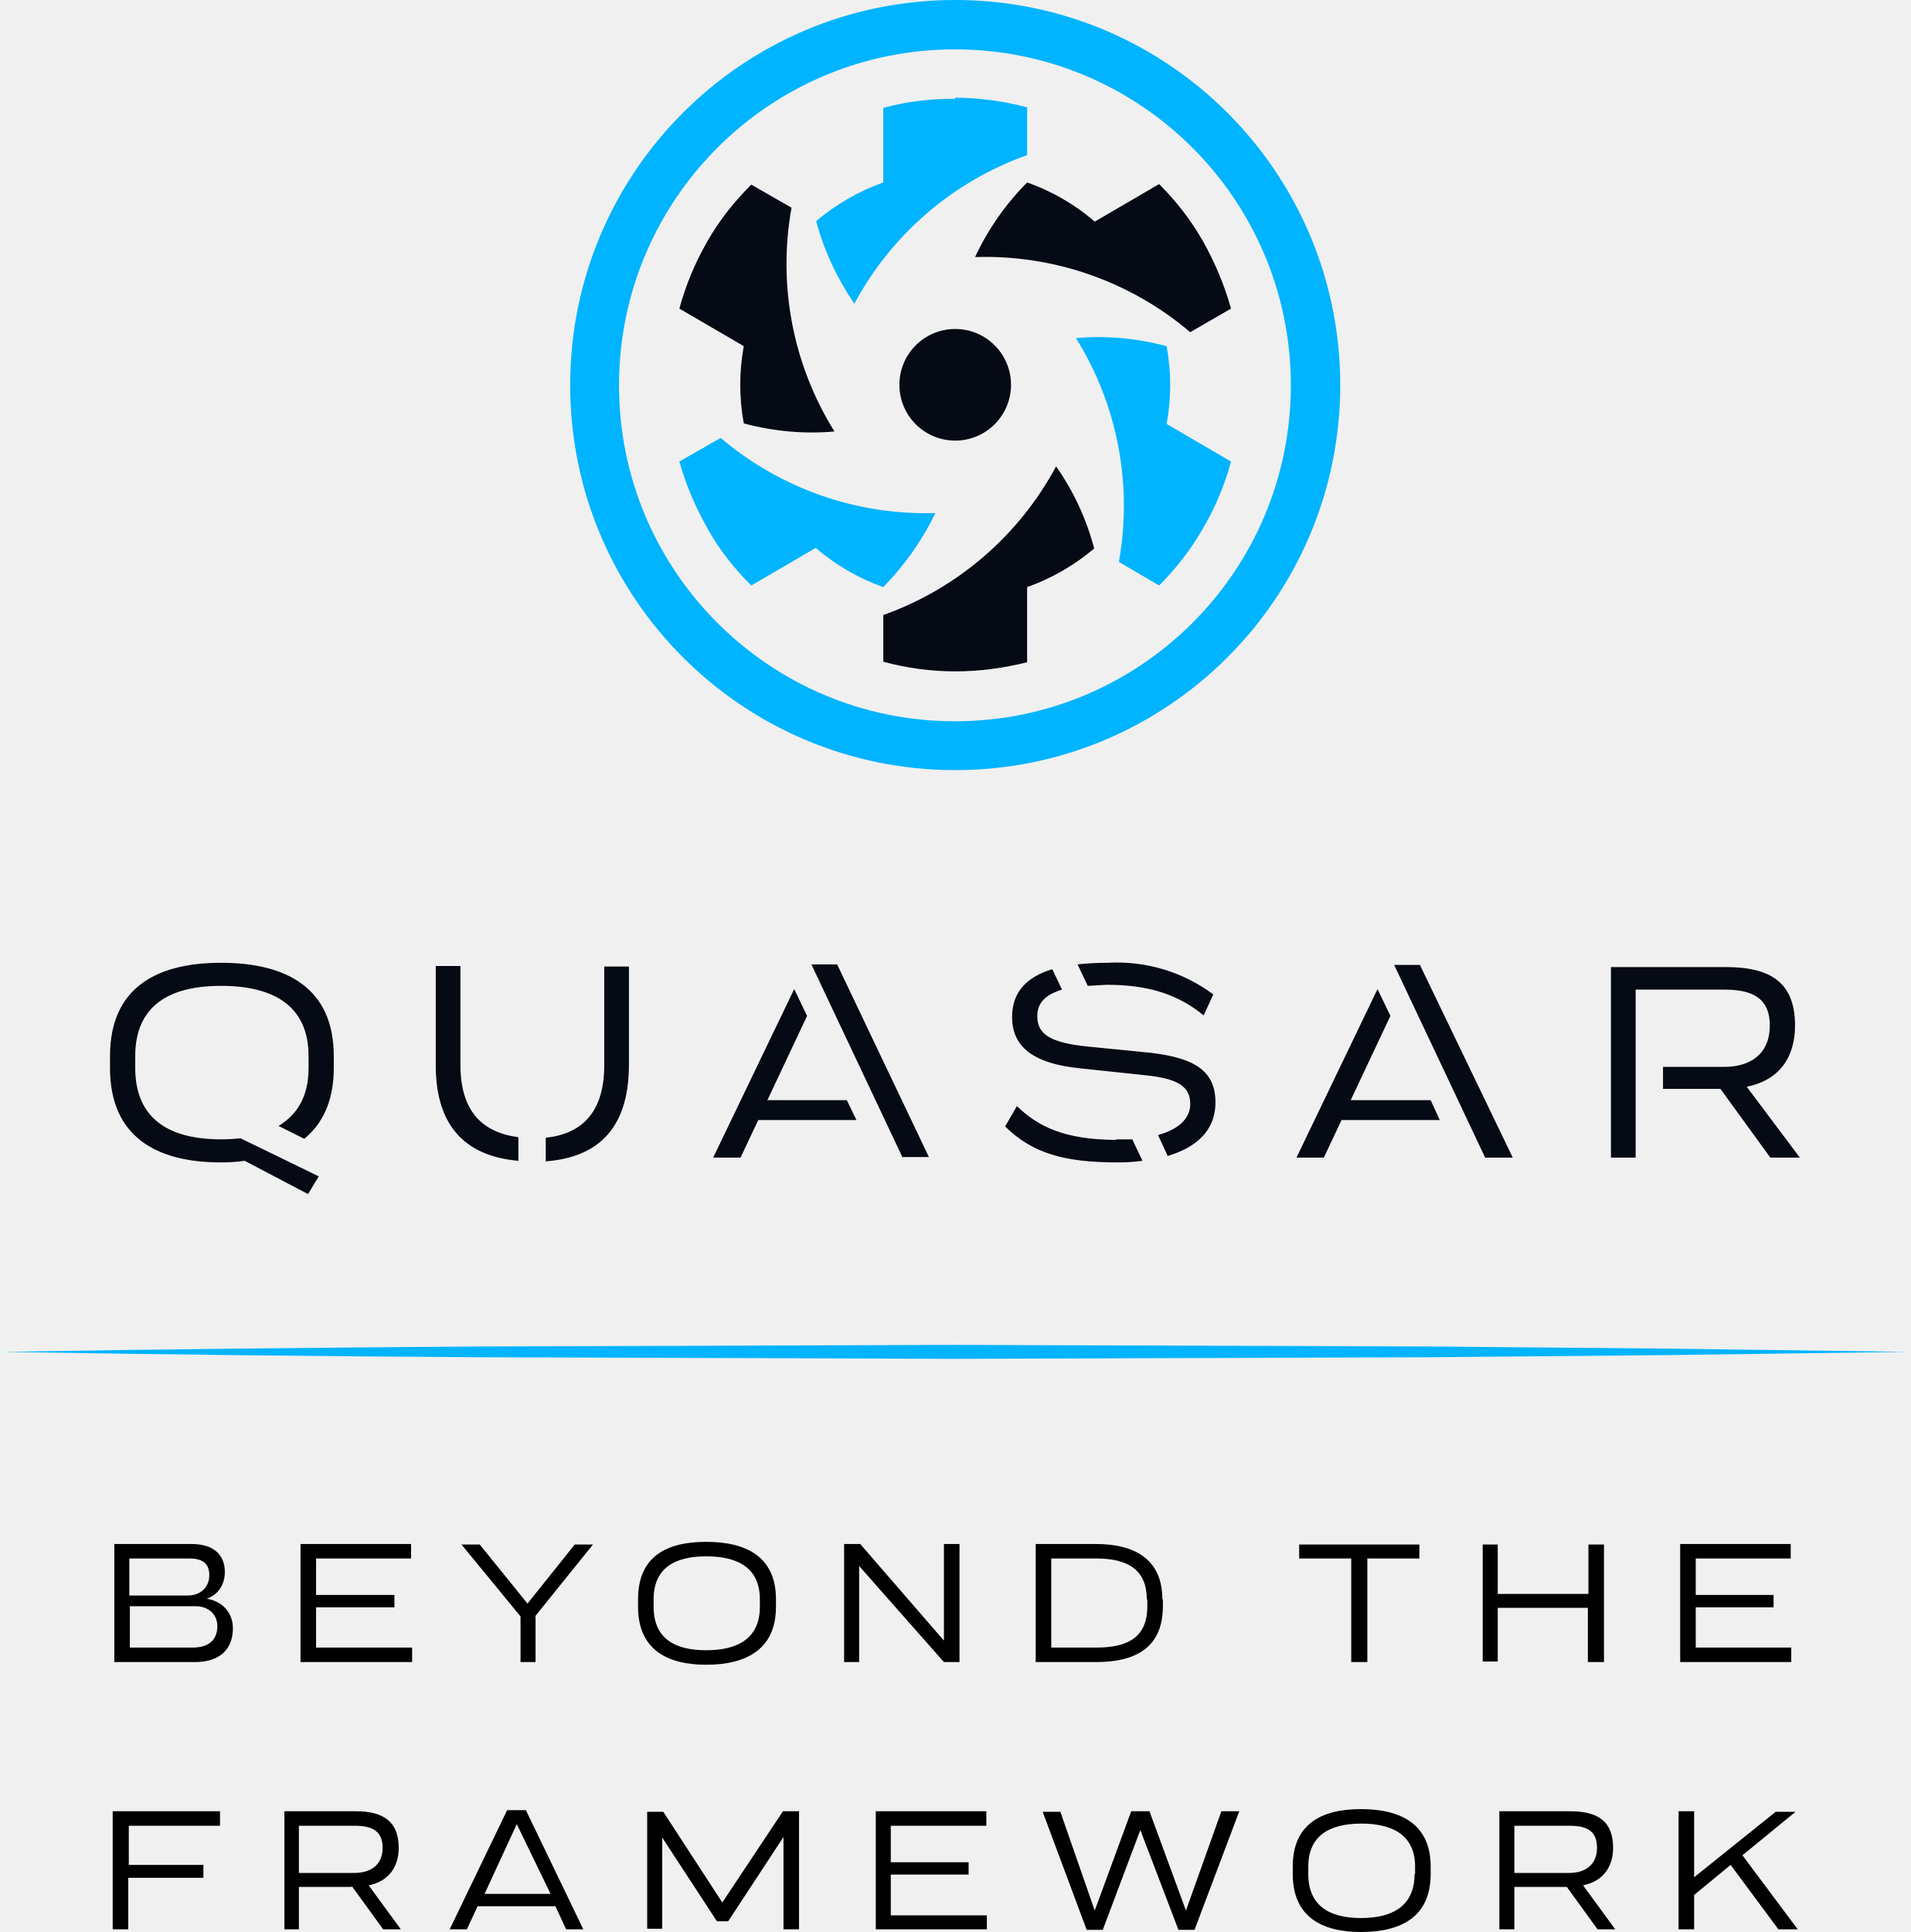
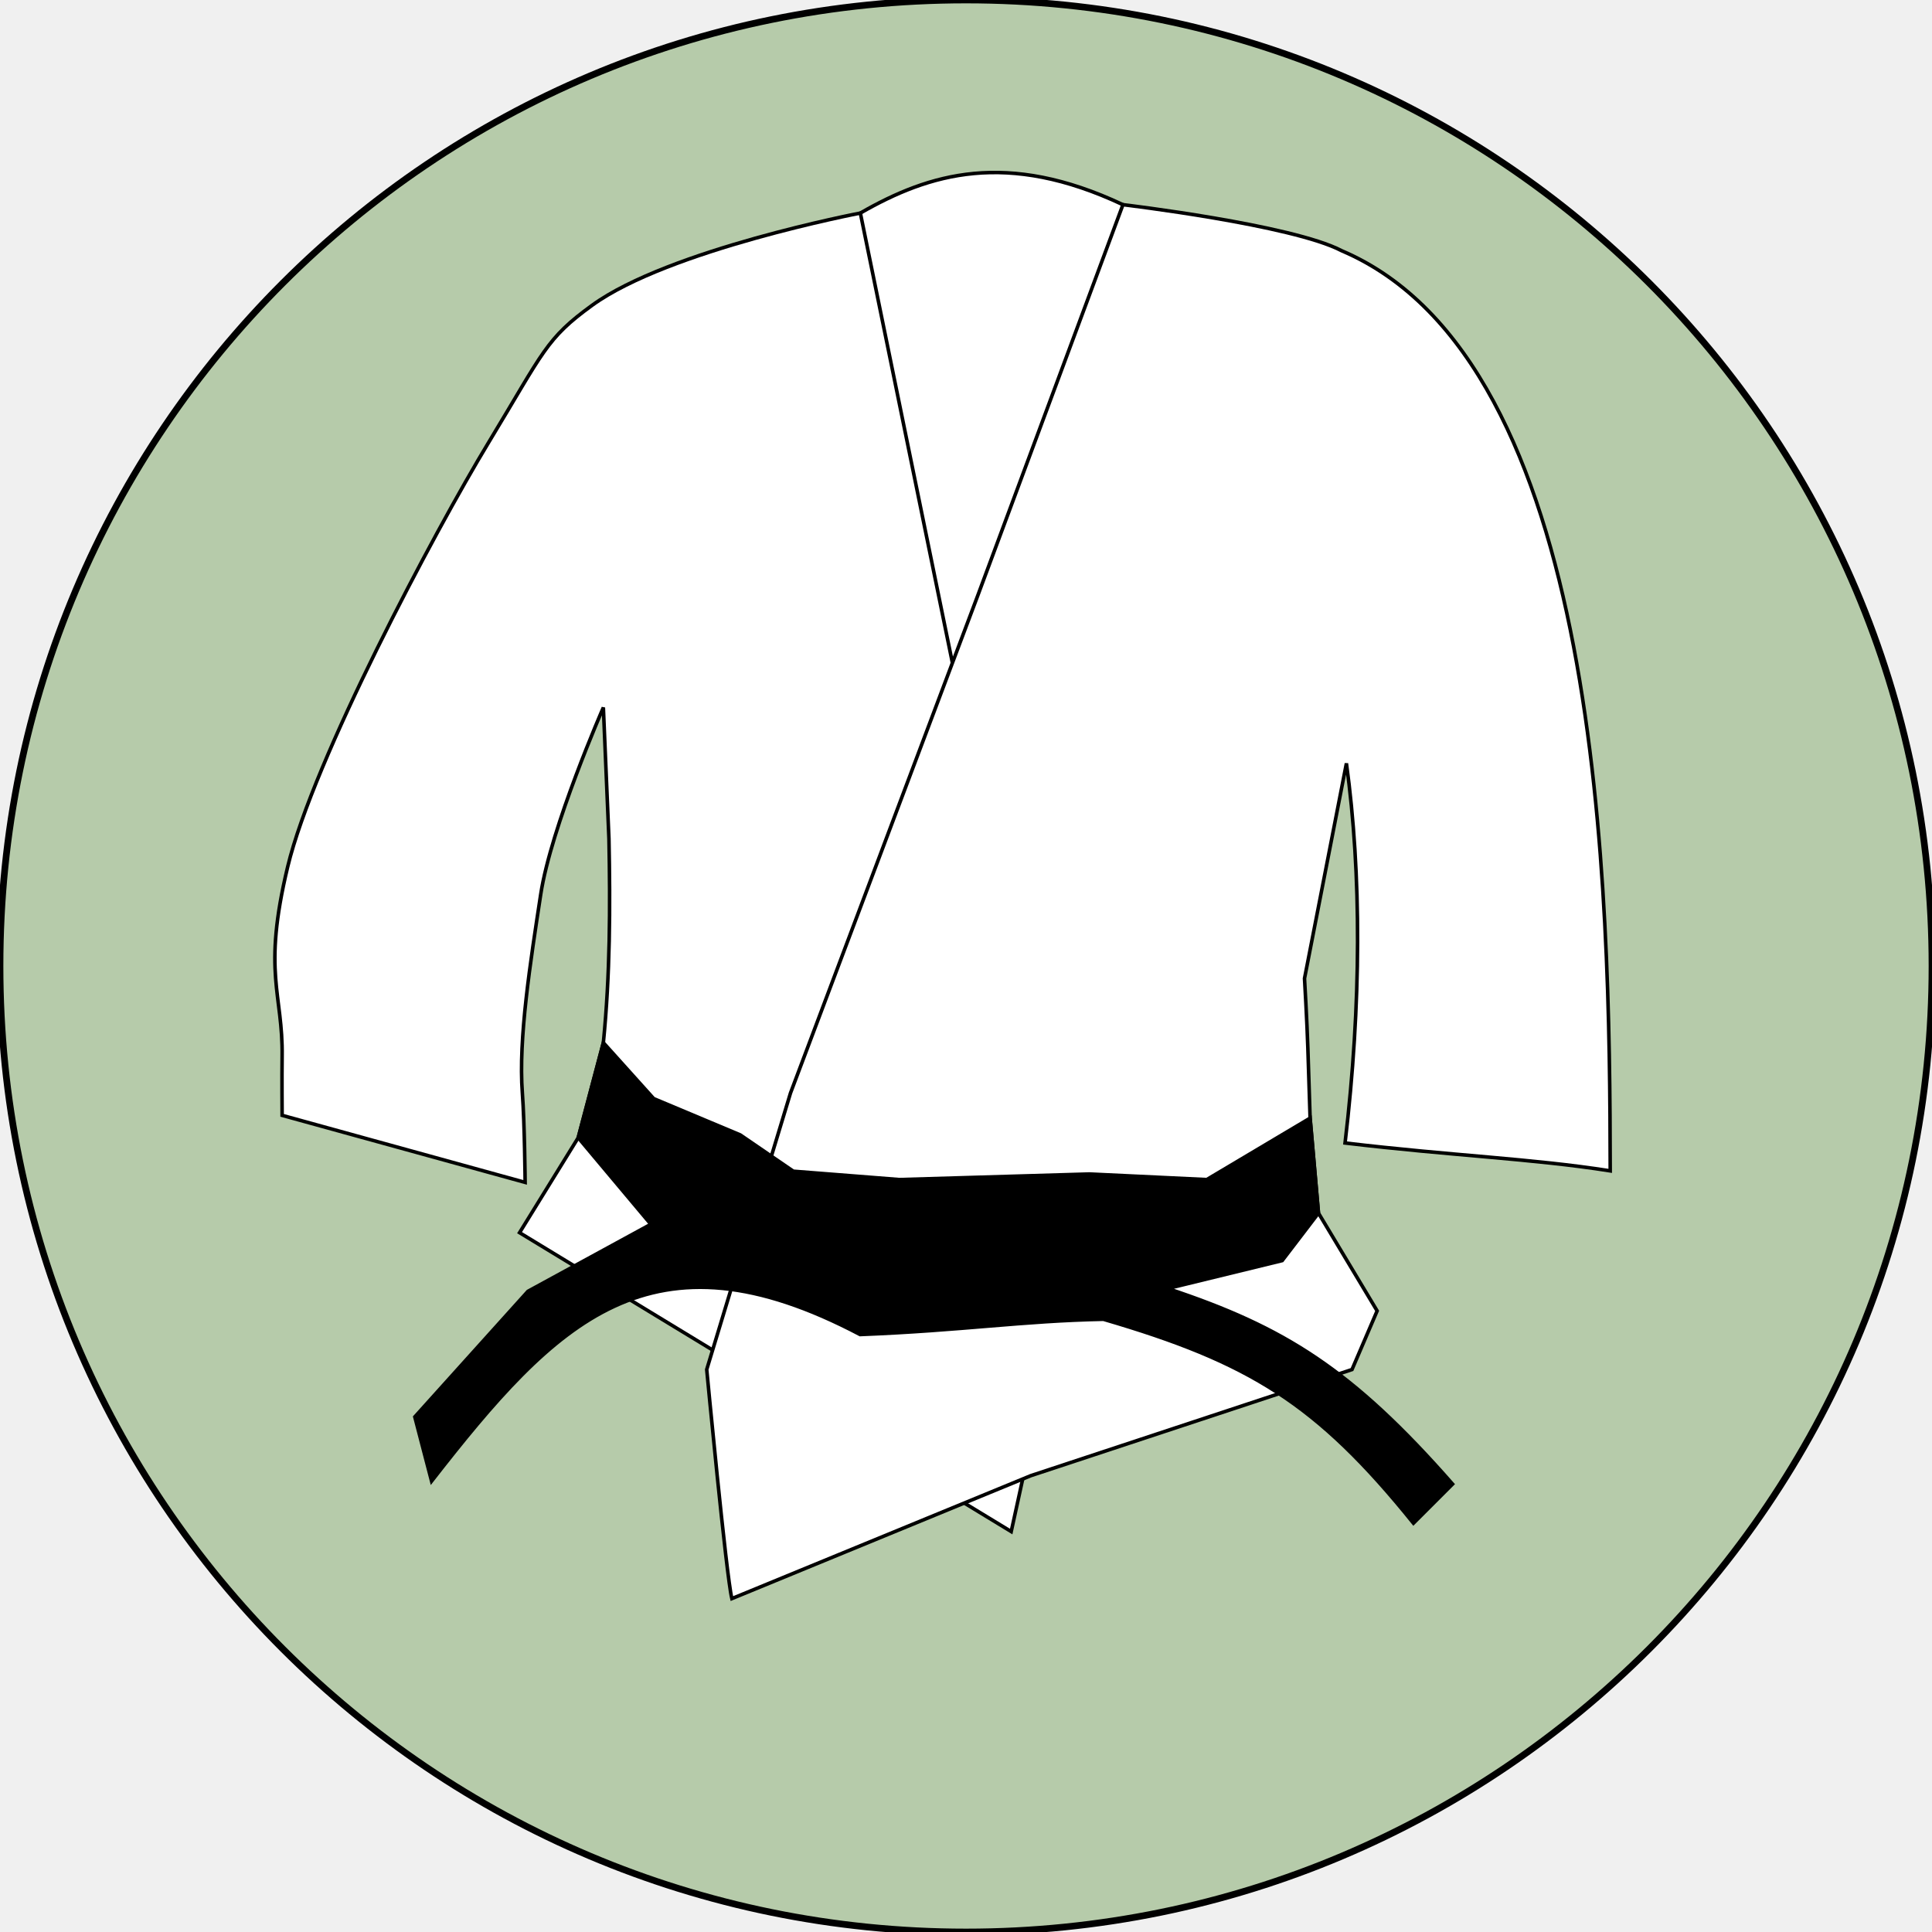
- <svg xmlns="http://www.w3.org/2000/svg" viewBox="0 0 356 360">
-   <path d="M43.4 303.4c0 3.8-2.3 6.3-7.1 6.3h-15v-22h14.4c4.3 0 6.2 2.2 6.2 5.2 0 2.6-1.5 4.4-3.4 5 2.8.4 4.9 2.5 4.9 5.5zm-8-13H24.1v6.9H35c2.1 0 4-1.3 4-3.8 0-2.2-1.3-3.1-3.7-3.1zm5.1 12.6c0-2.3-1.8-3.7-4-3.7H24.2v7.7h11.7c3.4 0 4.6-1.8 4.6-4zm36.3 4v2.7H56v-22h20.6v2.7H58.9v6.8h14.6v2.3H58.9v7.5h17.9zm23-5.8v8.5H97v-8.5l-11-13.4h3.4l8.9 11 8.8-11h3.4l-10.8 13.4zm19.1-1.8V298c0-7.9 5.2-10.7 12.7-10.7 7.5 0 13 2.8 13 10.7v1.4c0 7.9-5.5 10.8-13 10.8s-12.7-3-12.7-10.8zm22.7 0V298c0-5.7-3.9-8-10-8-6 0-9.8 2.3-9.8 8v1.4c0 5.8 3.8 8.1 9.8 8.1 6 0 10-2.3 10-8.1zm37.2-11.6v21.9h-2.9l-15.8-17.9v17.9h-2.8v-22h3l15.6 18v-18h2.9zm37.9 10.2v1.3c0 7.8-5.2 10.4-12.4 10.4H193v-22h11.2c7.2 0 12.4 2.8 12.4 10.3zm-3 0c0-5.3-3.3-7.6-9.4-7.6h-8.4V307h8.4c6 0 9.5-2 9.5-7.7V298zm50.8-7.6h-9.7v19.3h-3v-19.3h-9.7v-2.6h22.4v2.6zm34.4-2.6v21.9h-3v-10.1h-16.8v10h-2.8v-21.8h2.8v9.2H296v-9.2h2.9zm34.9 19.2v2.7h-20.7v-22h20.6v2.7H316v6.8h14.5v2.3H316v7.5h17.8zM24 340.2v7.3h13.9v2.4h-14v9.6H21v-22h20v2.7H24zm41.5 11.4h-9.8v7.9H53v-22h13.3c5.1 0 8 1.9 8 6.8 0 3.7-2 6.3-5.6 7l6 8.2h-3.3l-5.8-8zm-9.8-2.6H66c3.1 0 5.3-1.5 5.3-4.7 0-3.3-2.2-4.1-5.3-4.1H55.7v8.8zm47.9 6.2H89l-2 4.3h-3.2l10.7-22.2H98l10.7 22.2h-3.2l-2-4.3zm-1-2.3l-6.3-13-6 13h12.2zm46.3-15.3v21.9H146v-17.2L135.7 358h-2.1l-10.2-15.6v17h-2.8v-21.8h3l11 16.9 11.3-17h3zm35 19.3v2.6h-20.7v-22h20.6v2.7H166v6.8h14.5v2.3H166v7.6h17.8zm47-19.3l-8.3 22h-3l-7.1-18.6-7 18.6h-3l-8.2-22h3.3L204 356l6.8-18.5h3.4L221 356l6.6-18.5h3.3zm10 11.6v-1.4c0-7.8 5.2-10.7 12.7-10.7 7.6 0 13 2.9 13 10.7v1.4c0 7.9-5.4 10.8-13 10.8-7.5 0-12.7-3-12.7-10.8zm22.8 0v-1.4c0-5.7-4-8-10-8s-9.9 2.3-9.9 8v1.4c0 5.8 3.8 8.2 9.8 8.2 6.1 0 10-2.4 10-8.2zm28.3 2.4h-9.8v7.9h-2.8v-22h13.2c5.2 0 8 1.9 8 6.8 0 3.7-2 6.3-5.6 7l6 8.2h-3.3l-5.8-8zm-9.8-2.6h10.2c3 0 5.2-1.5 5.2-4.7 0-3.3-2.1-4.1-5.2-4.1h-10.2v8.8zm40.3-1.5l-6.8 5.6v6.4h-2.9v-22h2.9v12.3l15.2-12.2h3.7l-9.9 8.1 10.3 13.8h-3.6l-8.9-12z" />
-   <path fill="#050A14" d="M188.4 71.7a10.4 10.4 0 01-20.8 0 10.4 10.4 0 1120.8 0zM224.2 45c-2.2-3.9-5-7.5-8.2-10.7l-12 7c-3.7-3.2-8-5.7-12.6-7.3a49.4 49.4 0 00-9.7 13.9 59 59 0 0140.1 14l7.6-4.4a57 57 0 00-5.2-12.5zM178 125.1c4.5 0 9-.6 13.4-1.7v-14a40 40 0 0012.5-7.2 47.7 47.7 0 00-7.1-15.3 59 59 0 01-32.2 27.7v8.7c4.4 1.2 8.9 1.8 13.4 1.8zM131.8 45c-2.3 4-4 8.1-5.2 12.5l12 7a40 40 0 000 14.4c5.7 1.5 11.3 2 16.9 1.5a59 59 0 01-8-41.7l-7.5-4.3c-3.2 3.2-6 6.7-8.2 10.6z" />
-   <path fill="#00B4FF" d="M224.2 98.4c2.3-3.9 4-8 5.2-12.4l-12-7a40 40 0 000-14.5c-5.7-1.5-11.3-2-16.9-1.5a59 59 0 018 41.7l7.5 4.4c3.2-3.2 6-6.8 8.2-10.7zm-92.4 0c2.2 4 5 7.5 8.2 10.7l12-7a40 40 0 0012.6 7.3c4-4.1 7.3-8.8 9.7-13.8a59 59 0 01-40-14l-7.7 4.4c1.2 4.3 3 8.5 5.2 12.4zm46.2-80c-4.5 0-9 .5-13.4 1.7V34a40 40 0 00-12.5 7.2c1.5 5.7 4 10.8 7.1 15.4a59 59 0 0132.2-27.7V20a53.3 53.3 0 00-13.4-1.8z" />
-   <path fill="#00B4FF" d="M178 9.2a62.6 62.6 0 11-.1 125.2A62.6 62.6 0 01178 9.2m0-9.2a71.7 71.7 0 100 143.5A71.7 71.7 0 00178 0z" />
-   <path fill="#050A14" d="M96.6 212v4.3c-9.2-.8-15.4-5.8-15.4-17.8V180h4.6v18.4c0 8.6 4 12.6 10.8 13.5zm16-31.9v18.4c0 8.9-4.3 12.8-10.9 13.5v4.4c9.2-.7 15.5-5.6 15.5-18v-18.3h-4.7zM62.2 199v-2.2c0-12.7-8.8-17.4-21-17.4-12.1 0-20.7 4.7-20.7 17.4v2.2c0 12.8 8.6 17.6 20.7 17.6 1.5 0 3-.1 4.4-.3l11.8 6.2 2-3.3-8.2-4-6.4-3.1a32 32 0 01-3.6.2c-9.8 0-16-3.9-16-13.3v-2.2c0-9.3 6.2-13.1 16-13.1 9.9 0 16.3 3.8 16.3 13.1v2.2c0 5.3-2.1 8.7-5.6 10.8l4.8 2.4c3.4-2.8 5.5-7 5.5-13.2zM168 215.6h5.1L156 179.7h-4.8l17 36zM143 205l7.4-15.7-2.4-5-15.1 31.4h5.1l3.3-7h18.3l-1.8-3.7H143zm133.7 10.7h5.2l-17.3-35.9h-4.8l17 36zm-25-10.7l7.4-15.7-2.4-5-15.1 31.4h5.1l3.3-7h18.3l-1.7-3.7h-14.8zm73.8-2.5c6-1.2 9-5.4 9-11.4 0-8-4.5-10.9-12.9-10.9h-21.4v35.5h4.6v-31.3h16.5c5 0 8.5 1.4 8.5 6.7 0 5.2-3.5 7.7-8.5 7.7h-11.4v4.1h10.7l9.3 12.8h5.5l-9.9-13.2zm-117.4 9.9c-9.7 0-14.7-2.5-18.6-6.3l-2.2 3.8c5.1 5 11 6.7 21 6.7 1.6 0 3.1-.1 4.6-.3l-1.9-4h-3zm18.4-7c0-6.4-4.7-8.6-13.8-9.4l-10.1-1c-6.7-.7-9.3-2.2-9.3-5.6 0-2.5 1.4-4 4.6-5l-1.8-3.8c-4.7 1.4-7.5 4.2-7.5 8.9 0 5.2 3.4 8.7 13 9.6l11.3 1.2c6.4.6 8.9 2 8.9 5.4 0 2.7-2.1 4.7-6 5.8l1.8 3.9c5.3-1.6 8.9-4.7 8.9-10zm-20.3-21.9c7.9 0 13.3 1.8 18.1 5.7l1.8-3.9a30 30 0 00-19.6-5.9c-2 0-4 .1-5.7.3l1.9 4 3.5-.2z" />
-   <path fill="#00B4FF" d="M.5 251.9c29.6-.5 59.2-.8 88.8-1l88.7-.3 88.7.3 44.4.4 44.4.6-44.4.6-44.4.4-88.7.3-88.7-.3a7981 7981 0 01-88.8-1z" />
-   <path fill="none" d="M-565.2 324H-252v15.8h-313.2z" />
+ <svg xmlns="http://www.w3.org/2000/svg" viewBox="0 0 144.387 144.387" height="512" width="512">
+   <g transform="translate(-30.238 -77.774)" stroke="#000">
+     <circle r="72.193" cy="149.967" cx="102.432" fill="#b6cbaa" fill-rule="evenodd" stroke-width=".5" stroke-linejoin="round" />
+     <g stroke-width=".265">
+       <path d="M94.536 93.697c5.163-2.967 10.935-4.713 19.625-.626l6.511 37.554-29.934 1.87z" fill="#fff" />
+       <path d="M51.322 156.744c.07-4.733-1.504-6.204.417-14.196 1.921-7.991 10.893-24.9 15.031-31.732 4.139-6.833 4.266-7.72 7.725-10.23 5.718-4.147 20.041-6.889 20.041-6.889l7.307 35.7 9.812 36.115-5.845 26.722-36.743-22.338 4.384-7.098 1.879-7.098c.503-5.08.519-10.132.417-15.24l-.417-9.811s-3.914 8.934-4.681 13.96c-.767 5.027-1.68 10.795-1.373 14.85.168 2.22.208 6.68.208 6.68l-18.162-5.01s-.022-2.924 0-4.385z" fill="#fff" />
+       <path d="M84.933 197.245c-.417-1.67-1.879-17.12-1.879-17.12l6.263-20.667 13.988-37.16 10.856-29.227s12.646 1.502 16.342 3.44c19.493 8.306 20.044 47.614 20.074 68.767-5.877-.923-11.764-1.125-19.817-2.083 1.23-10.42 1.23-20.125.102-28.371l-3.132 16.075s.188 3.226.25 5.219c.061 1.929.168 5.219.168 5.219l.626 7.098 4.384 7.307-1.879 4.384-24.008 7.933z" fill="#fff" />
+       <path d="M73.45 162.798l5.429 6.472-9.186 5.01-8.454 9.384 1.253 4.801c9.339-11.99 16.387-19.195 32.025-10.954 7.72-.307 12.095-1.021 18.182-1.143 10.887 3.184 15.943 6.262 23.173 15.24l2.923-2.923c-7.516-8.56-12.567-11.724-21.294-14.613l8.56-2.088 2.713-3.549-.626-7.098-7.724 4.593-8.769-.418-14.196.418-7.933-.626-3.967-2.714-6.471-2.714-3.758-4.176z" />
+     </g>
+   </g>
</svg>
